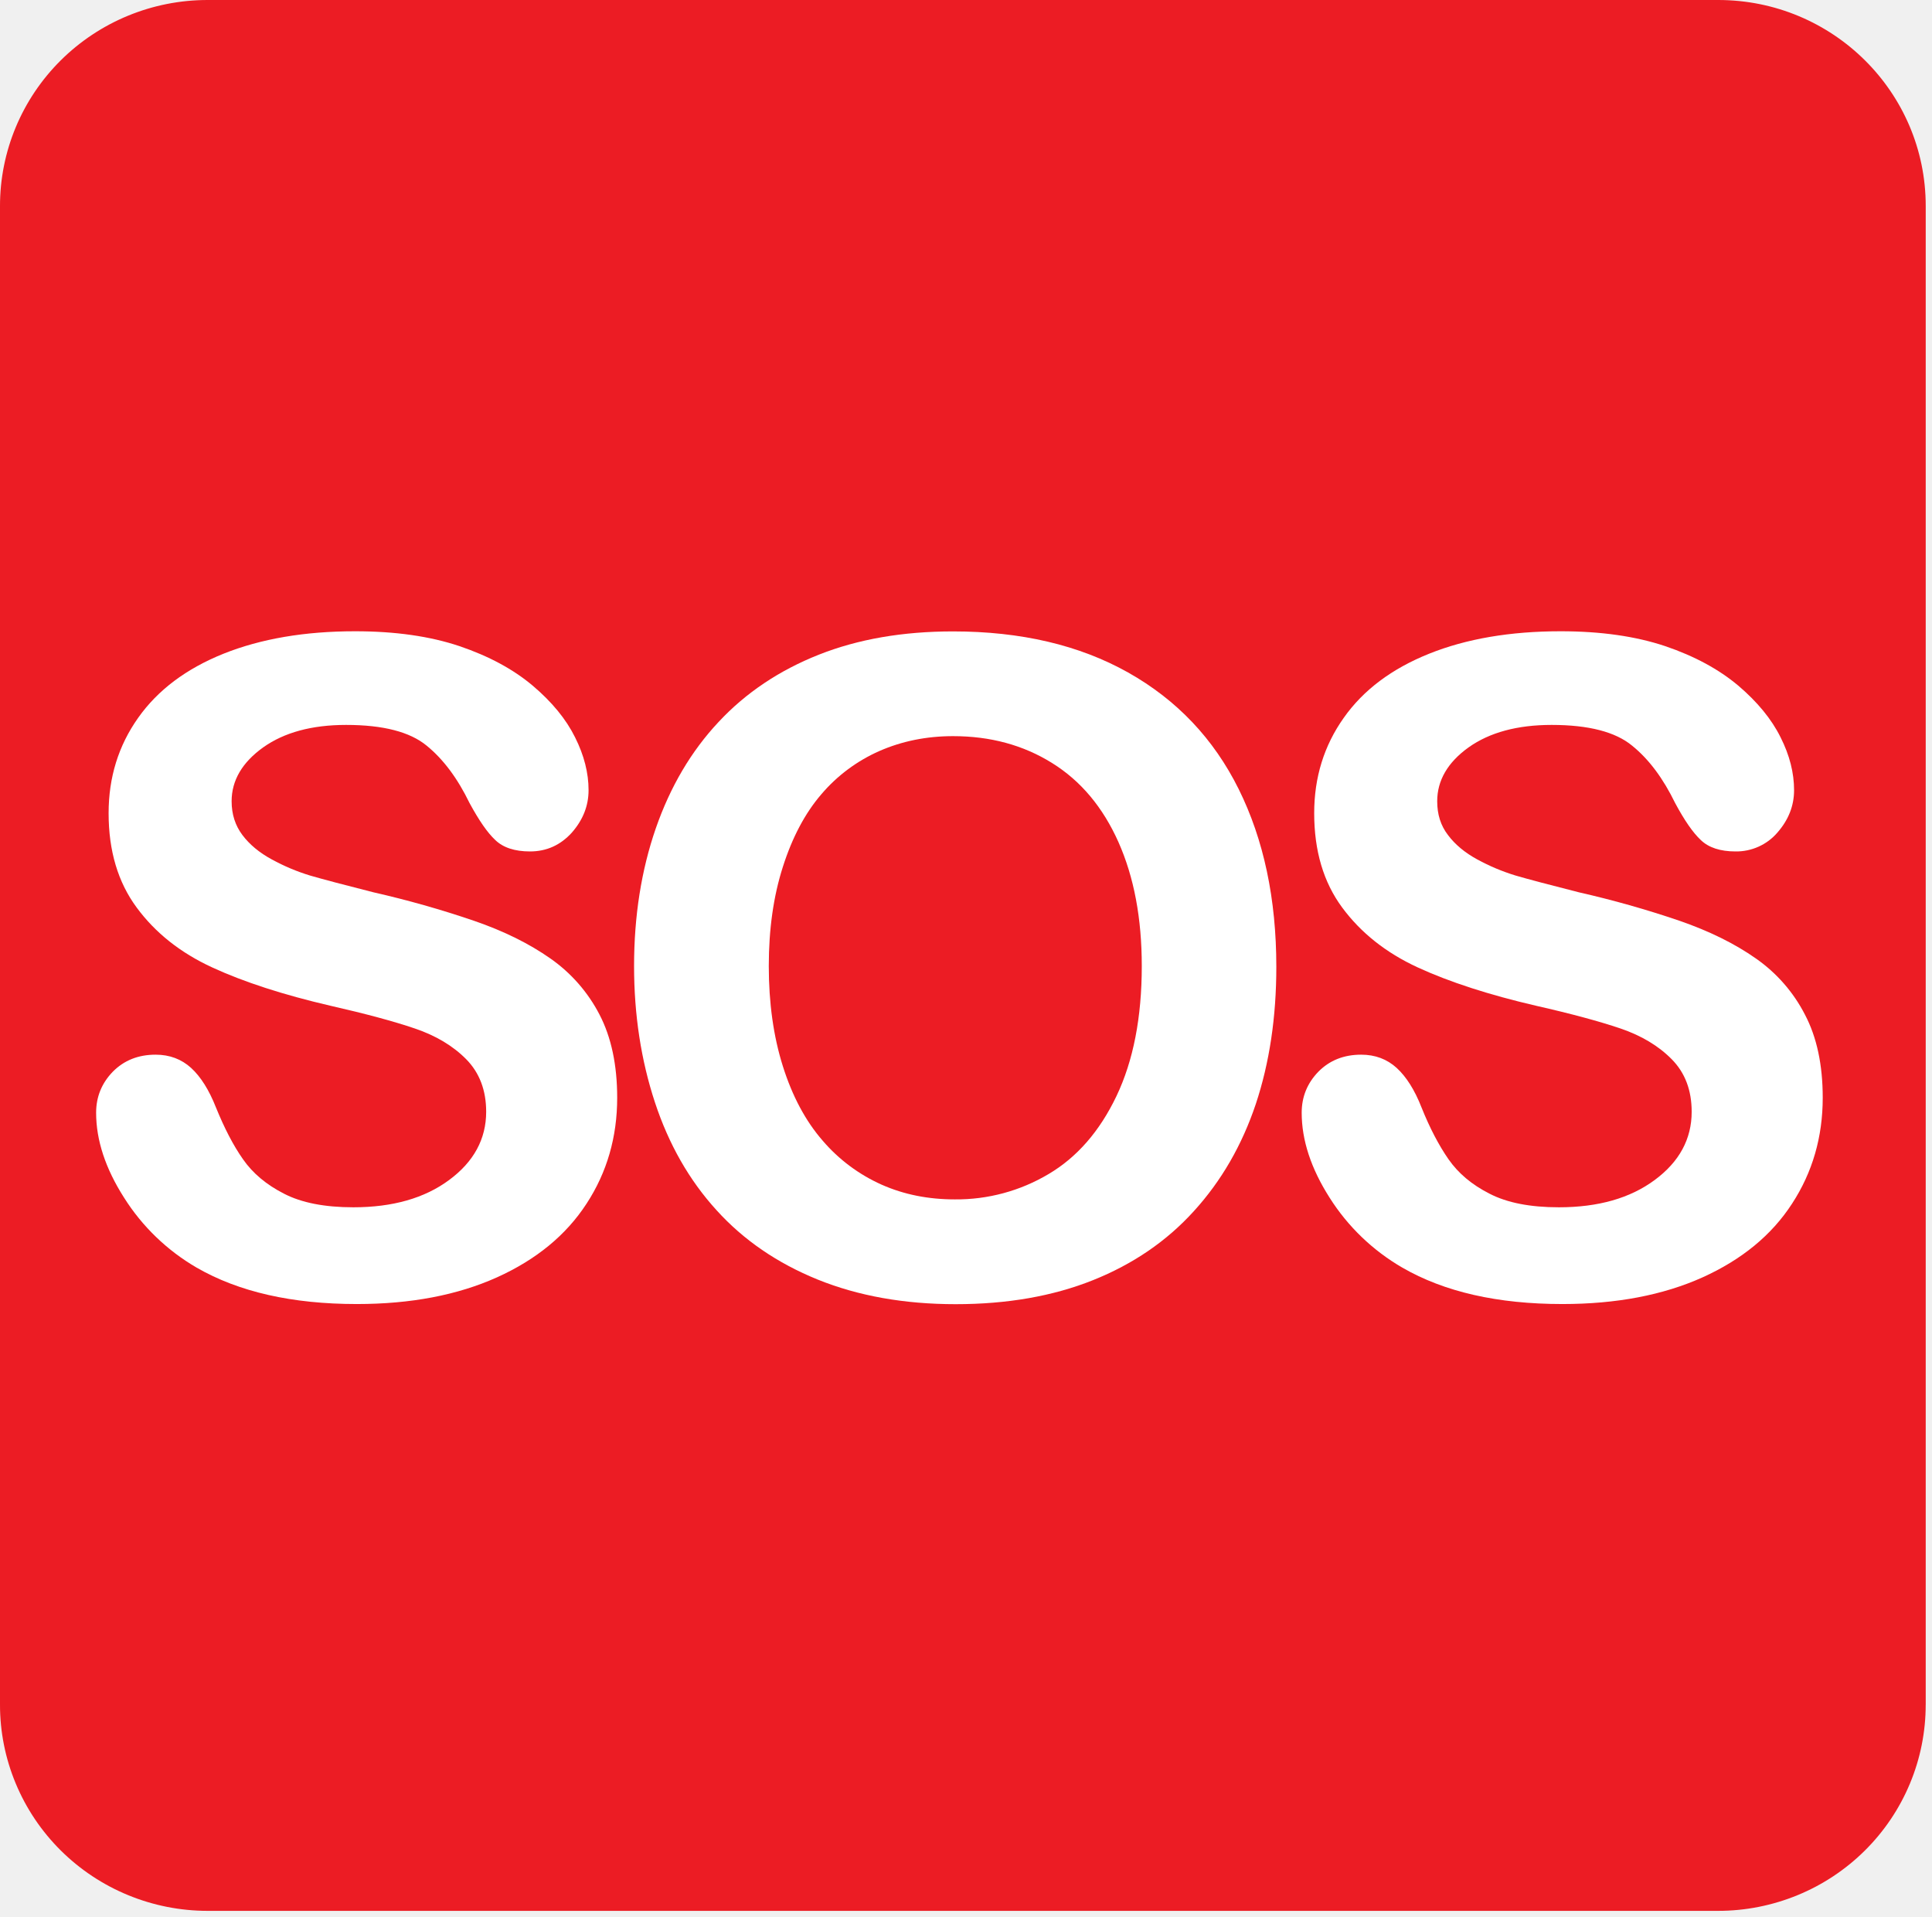
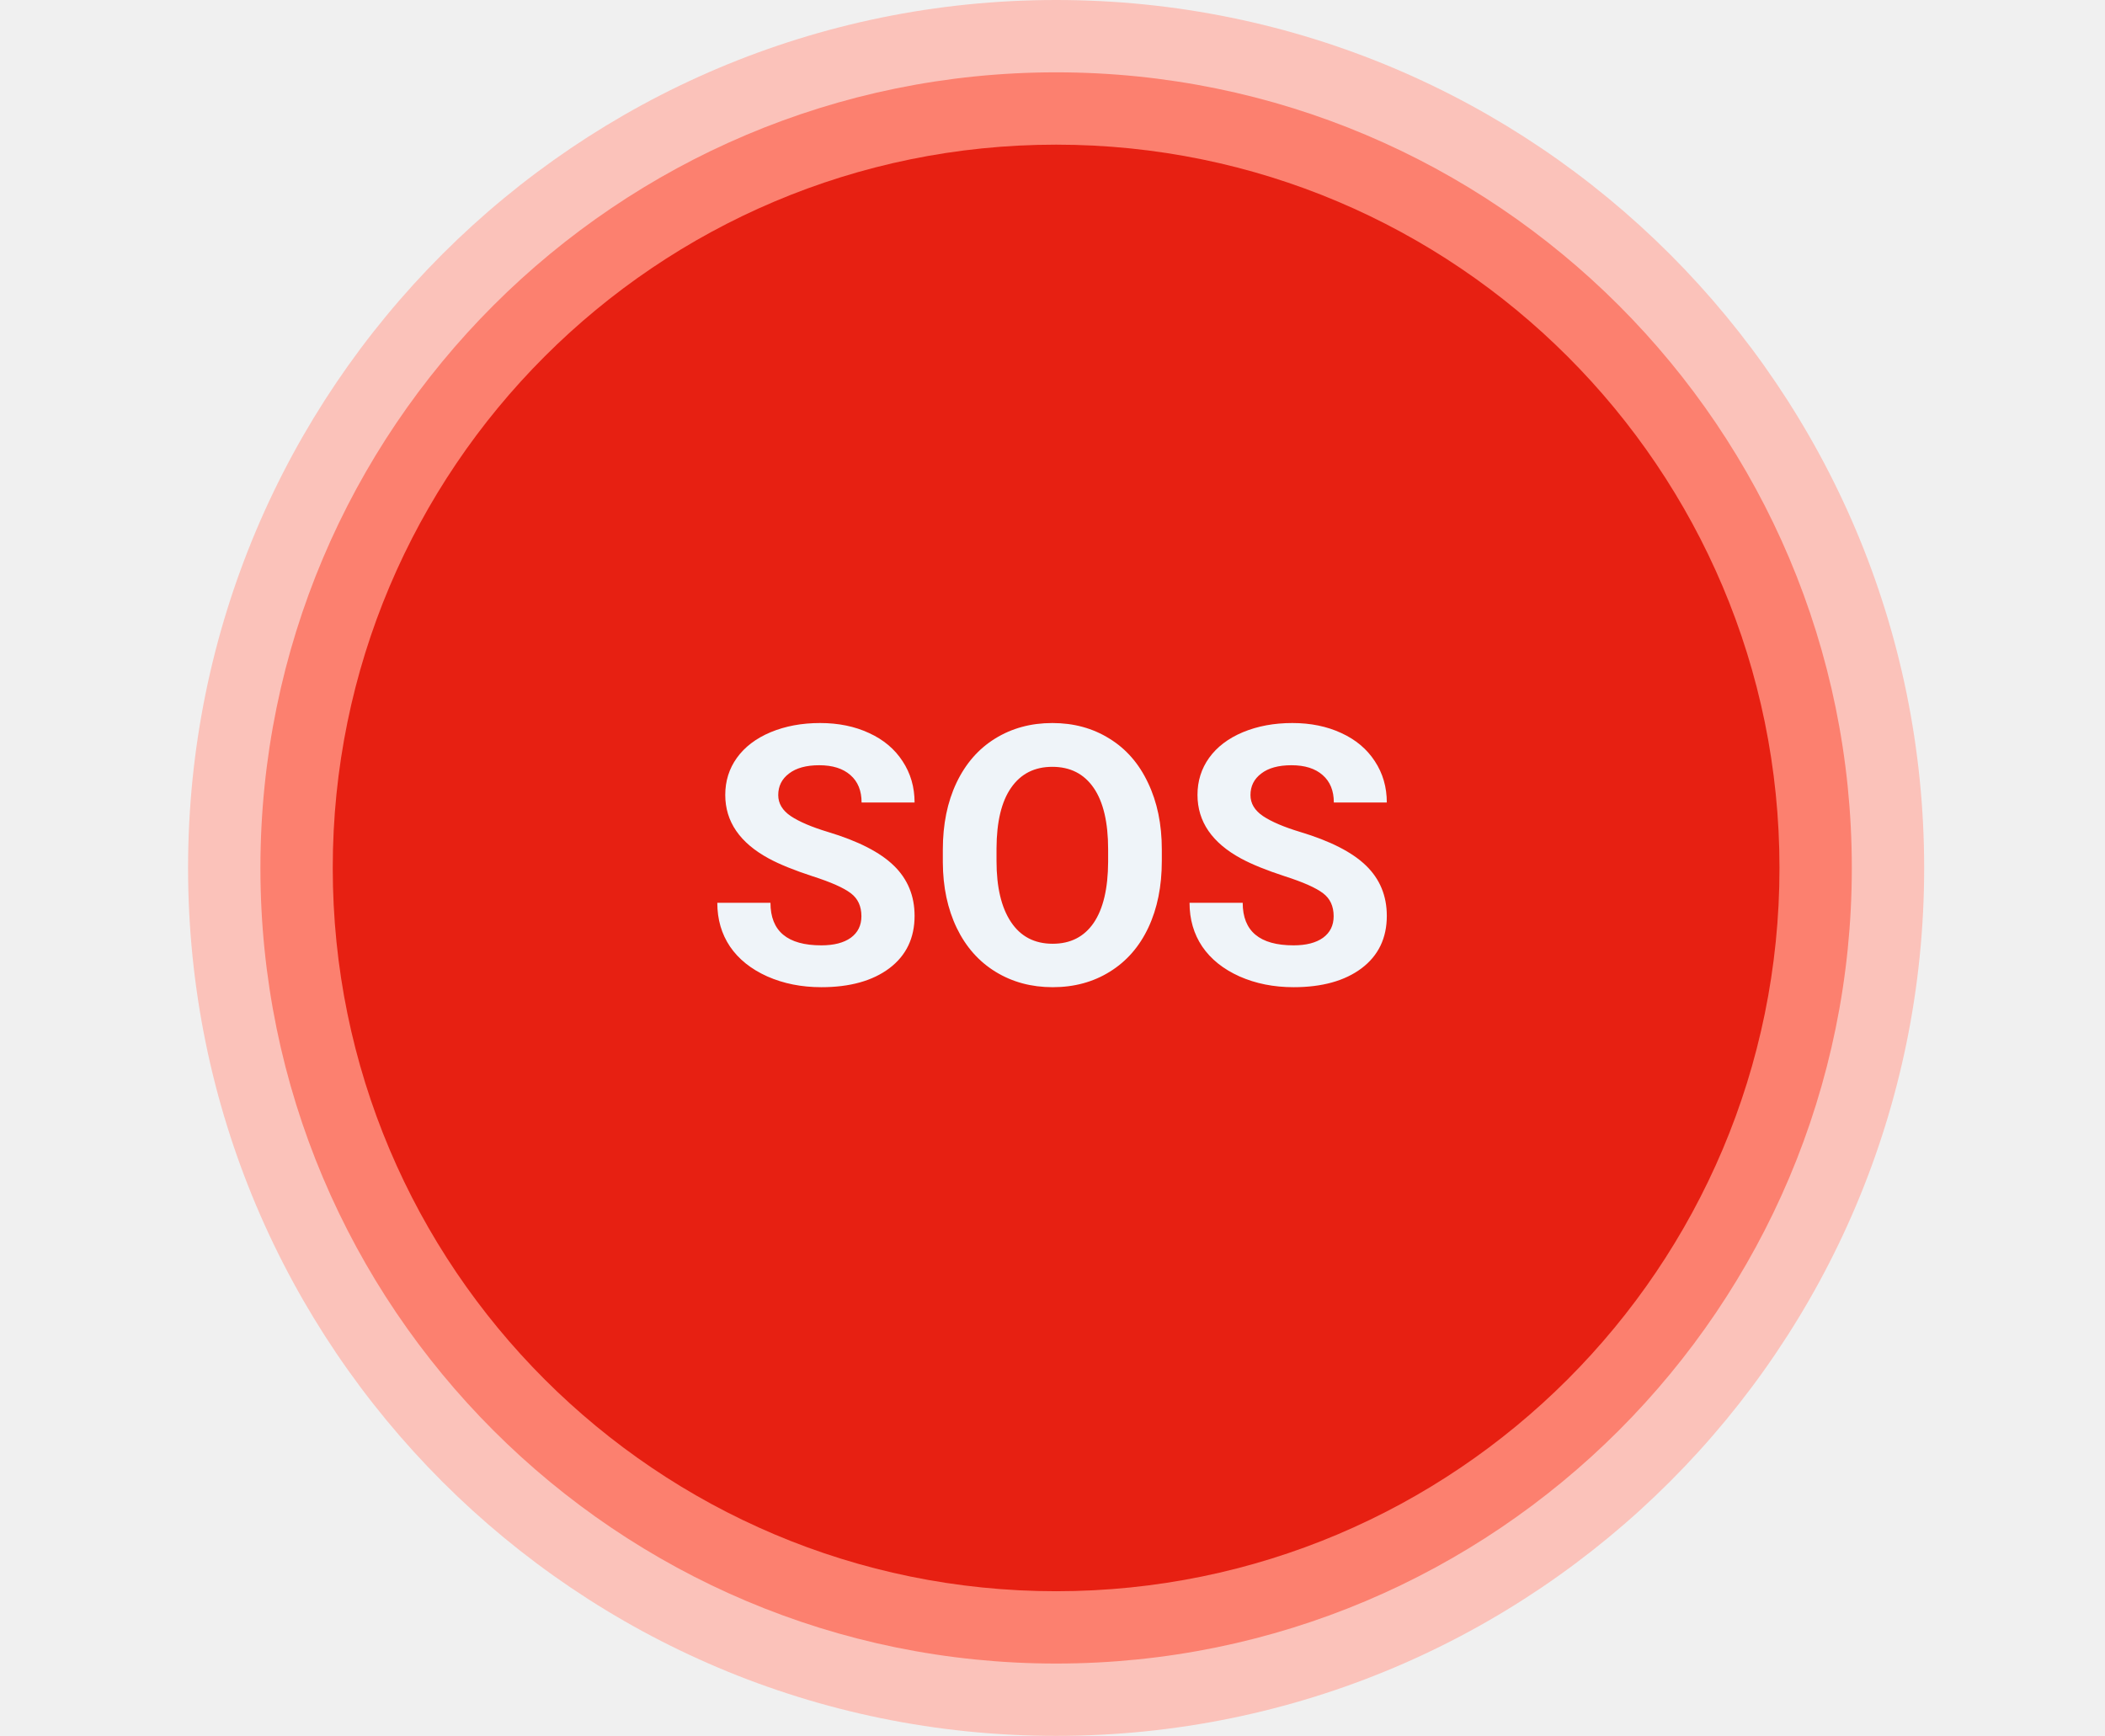
- <svg xmlns="http://www.w3.org/2000/svg" width="125" height="124" viewBox="0 0 125 124" fill="none">
-   <g clip-path="url(#clip0)">
-     <path d="M124.592 110.269C124.593 112.019 124.247 113.753 123.572 115.37C122.898 116.988 121.909 118.458 120.662 119.696C119.415 120.934 117.934 121.917 116.304 122.587C114.674 123.257 112.927 123.603 111.162 123.603H13.426C11.662 123.602 9.915 123.256 8.286 122.585C6.656 121.915 5.176 120.932 3.929 119.694C2.682 118.456 1.694 116.986 1.02 115.369C0.345 113.752 -0.001 112.019 2.27326e-06 110.269V13.324C-0.001 9.791 1.414 6.403 3.931 3.904C6.449 1.405 9.864 0.001 13.426 0L111.164 0C118.586 0 124.594 5.968 124.594 13.324V110.269H124.592Z" fill="#EC1C24" />
-     <path d="M39.932 71.007C39.932 73.547 39.274 75.832 37.949 77.859C36.625 79.895 34.694 81.48 32.143 82.63C29.594 83.774 26.578 84.351 23.088 84.351C18.897 84.351 15.449 83.566 12.725 81.997C10.814 80.887 9.203 79.335 8.029 77.473C6.824 75.588 6.219 73.755 6.219 71.978C6.219 70.947 6.582 70.062 7.299 69.322C8.029 68.586 8.947 68.221 10.069 68.221C10.971 68.221 11.74 68.508 12.369 69.082C12.992 69.655 13.525 70.502 13.973 71.637C14.516 72.972 15.094 74.094 15.723 74.987C16.35 75.892 17.238 76.632 18.371 77.211C19.508 77.8 21.008 78.093 22.86 78.093C25.408 78.093 27.471 77.504 29.059 76.328C30.651 75.152 31.455 73.677 31.455 71.916C31.455 70.523 31.024 69.392 30.166 68.518C29.309 67.65 28.194 66.985 26.836 66.526C25.475 66.063 23.656 65.573 21.383 65.057C18.336 64.35 15.783 63.523 13.729 62.577C11.67 61.628 10.047 60.338 8.842 58.702C7.633 57.067 7.027 55.035 7.027 52.603C7.027 50.288 7.662 48.234 8.94 46.43C10.209 44.634 12.051 43.253 14.463 42.284C16.881 41.319 19.713 40.833 22.973 40.833C25.578 40.833 27.826 41.156 29.725 41.794C31.627 42.439 33.207 43.29 34.463 44.349C35.719 45.411 36.633 46.531 37.207 47.694C37.793 48.86 38.08 50.001 38.08 51.111C38.08 52.125 37.717 53.035 36.998 53.857C36.266 54.665 35.367 55.075 34.289 55.075C33.309 55.075 32.555 54.829 32.047 54.339C31.529 53.857 30.983 53.055 30.381 51.948C29.608 50.354 28.69 49.116 27.604 48.232C26.52 47.341 24.791 46.891 22.395 46.891C20.176 46.891 18.389 47.378 17.029 48.343C15.676 49.311 14.986 50.478 14.986 51.828C14.986 52.679 15.223 53.399 15.682 54.012C16.145 54.626 16.779 55.157 17.592 55.595C18.374 56.023 19.199 56.37 20.053 56.631C20.883 56.873 22.256 57.236 24.162 57.718C26.357 58.216 28.523 58.829 30.652 59.555C32.598 60.223 34.242 61.039 35.606 61.996C36.948 62.933 38.04 64.18 38.789 65.629C39.549 67.092 39.932 68.884 39.932 71.009" fill="white" />
-     <path d="M61.66 40.842C66.053 40.842 69.832 41.727 72.989 43.5C76.141 45.273 78.526 47.785 80.145 51.046C81.764 54.313 82.578 58.143 82.578 62.541C82.578 65.8 82.133 68.757 81.25 71.413C80.358 74.072 79.029 76.379 77.25 78.334C75.479 80.291 73.299 81.773 70.713 82.808C68.127 83.842 65.164 84.36 61.83 84.36C58.512 84.36 55.535 83.829 52.914 82.771C50.289 81.707 48.1 80.208 46.352 78.272C44.596 76.344 43.268 74.021 42.371 71.297C41.479 68.585 41.024 65.649 41.024 62.489C41.024 59.259 41.494 56.285 42.428 53.586C43.365 50.887 44.717 48.593 46.492 46.7C48.26 44.802 50.438 43.354 52.975 42.349C55.522 41.341 58.416 40.842 61.66 40.842ZM73.873 62.487C73.873 59.401 73.371 56.737 72.365 54.474C71.358 52.218 69.932 50.512 68.065 49.353C66.205 48.194 64.072 47.617 61.662 47.617C59.944 47.617 58.356 47.941 56.899 48.578C55.449 49.217 54.164 50.173 53.141 51.376C52.088 52.598 51.258 54.166 50.651 56.072C50.041 57.973 49.74 60.114 49.74 62.487C49.74 64.874 50.043 67.044 50.651 68.968C51.26 70.9 52.115 72.506 53.225 73.781C54.269 75.002 55.576 75.977 57.049 76.633C58.489 77.27 60.061 77.582 61.776 77.582C63.91 77.602 66.009 77.035 67.84 75.945C69.684 74.856 71.151 73.173 72.239 70.892C73.322 68.619 73.873 65.818 73.873 62.487Z" fill="white" />
-     <path d="M117.93 71.007C117.93 73.547 117.268 75.832 115.945 77.859C114.625 79.895 112.694 81.48 110.145 82.63C107.598 83.774 104.578 84.351 101.088 84.351C96.897 84.351 93.451 83.566 90.733 81.997C88.818 80.888 87.203 79.336 86.026 77.473C84.824 75.588 84.219 73.755 84.219 71.978C84.219 70.947 84.58 70.062 85.299 69.322C86.026 68.586 86.949 68.221 88.065 68.221C88.973 68.221 89.74 68.508 90.369 69.082C90.992 69.655 91.529 70.502 91.973 71.637C92.508 72.972 93.098 74.094 93.719 74.987C94.35 75.892 95.227 76.632 96.369 77.211C97.506 77.8 99 78.093 100.86 78.093C103.408 78.093 105.471 77.504 107.059 76.328C108.651 75.152 109.451 73.677 109.451 71.916C109.451 70.523 109.024 69.392 108.162 68.518C107.307 67.65 106.19 66.985 104.842 66.526C103.475 66.063 101.66 65.573 99.385 65.057C96.336 64.35 93.785 63.523 91.727 62.577C89.67 61.628 88.047 60.338 86.838 58.702C85.629 57.067 85.028 55.035 85.028 52.603C85.028 50.288 85.662 48.234 86.942 46.43C88.207 44.634 90.049 43.253 92.467 42.284C94.873 41.319 97.715 40.833 100.971 40.833C103.582 40.833 105.826 41.156 107.735 41.794C109.633 42.439 111.207 43.29 112.465 44.349C113.713 45.411 114.629 46.531 115.203 47.694C115.793 48.86 116.076 50.001 116.076 51.111C116.076 52.125 115.715 53.035 114.996 53.857C114.663 54.245 114.247 54.556 113.778 54.766C113.309 54.977 112.8 55.083 112.285 55.075C111.307 55.075 110.551 54.829 110.043 54.339C109.528 53.857 108.977 53.055 108.383 51.948C107.606 50.354 106.692 49.116 105.596 48.232C104.516 47.341 102.783 46.891 100.391 46.891C98.17 46.891 96.379 47.378 95.018 48.343C93.668 49.311 92.987 50.478 92.987 51.828C92.987 52.679 93.211 53.399 93.682 54.012C94.141 54.626 94.778 55.157 95.584 55.595C96.368 56.022 97.194 56.369 98.049 56.631C98.877 56.873 100.254 57.236 102.153 57.718C104.35 58.216 106.519 58.829 108.651 59.555C110.586 60.223 112.24 61.039 113.602 61.996C114.944 62.931 116.035 64.179 116.779 65.629C117.549 67.092 117.93 68.884 117.93 71.009" fill="white" />
-   </g>
-   <defs>
-     <clipPath id="clip0">
-       <rect width="125" height="124" fill="white" />
-     </clipPath>
-   </defs>
+ <svg xmlns="http://www.w3.org/2000/svg" width="291" height="240" viewBox="0 0 291 240" fill="none">
+   <rect x="26" y="0" width="240" height="240" rx="120" fill="#FBC2BA" />
+   <rect x="36" y="10" width="220" height="220" rx="110" fill="#FC806F" />
+   <rect x="46" y="20" width="200" height="200" rx="100" fill="#E72012" />
+   <path d="M119.084 126.674C119.084 125.29 118.596 124.232 117.619 123.5C116.643 122.751 114.885 121.97 112.346 121.156C109.807 120.326 107.797 119.512 106.315 118.715C102.279 116.534 100.261 113.596 100.261 109.901C100.261 107.981 100.798 106.272 101.872 104.774C102.963 103.261 104.517 102.081 106.535 101.234C108.57 100.388 110.848 99.965 113.371 99.965C115.91 99.965 118.173 100.429 120.158 101.356C122.144 102.268 123.682 103.562 124.772 105.238C125.879 106.915 126.433 108.819 126.433 110.951H119.108C119.108 109.324 118.596 108.062 117.57 107.167C116.545 106.256 115.104 105.8 113.249 105.8C111.459 105.8 110.067 106.182 109.074 106.947C108.081 107.696 107.585 108.689 107.585 109.926C107.585 111.081 108.163 112.05 109.318 112.831C110.49 113.612 112.207 114.345 114.47 115.028C118.636 116.282 121.672 117.836 123.576 119.691C125.48 121.547 126.433 123.858 126.433 126.625C126.433 129.701 125.269 132.118 122.941 133.876C120.614 135.618 117.481 136.488 113.542 136.488C110.808 136.488 108.317 135.992 106.071 134.999C103.825 133.99 102.108 132.615 100.92 130.873C99.748 129.132 99.162 127.113 99.162 124.818H106.511C106.511 128.741 108.854 130.702 113.542 130.702C115.284 130.702 116.643 130.352 117.619 129.652C118.596 128.936 119.084 127.943 119.084 126.674ZM160.612 119.032C160.612 122.532 159.994 125.6 158.757 128.236C157.52 130.873 155.746 132.908 153.435 134.34C151.14 135.772 148.503 136.488 145.524 136.488C142.578 136.488 139.95 135.78 137.639 134.364C135.327 132.948 133.537 130.93 132.268 128.31C130.998 125.673 130.355 122.646 130.339 119.228V117.47C130.339 113.97 130.965 110.894 132.219 108.241C133.488 105.572 135.271 103.529 137.565 102.113C139.877 100.681 142.513 99.965 145.476 99.965C148.438 99.965 151.066 100.681 153.361 102.113C155.673 103.529 157.455 105.572 158.708 108.241C159.978 110.894 160.612 113.962 160.612 117.445V119.032ZM153.19 117.421C153.19 113.694 152.523 110.862 151.188 108.925C149.854 106.988 147.95 106.02 145.476 106.02C143.018 106.02 141.122 106.98 139.787 108.9C138.452 110.805 137.777 113.604 137.761 117.299V119.032C137.761 122.662 138.428 125.478 139.763 127.479C141.097 129.481 143.018 130.482 145.524 130.482C147.982 130.482 149.87 129.522 151.188 127.602C152.507 125.665 153.174 122.849 153.19 119.154V117.421ZM184.367 126.674C184.367 125.29 183.879 124.232 182.902 123.5C181.926 122.751 180.168 121.97 177.629 121.156C175.09 120.326 173.08 119.512 171.599 118.715C167.562 116.534 165.544 113.596 165.544 109.901C165.544 107.981 166.081 106.272 167.155 104.774C168.246 103.261 169.8 102.081 171.818 101.234C173.853 100.388 176.132 99.965 178.654 99.965C181.193 99.965 183.456 100.429 185.441 101.356C187.427 102.268 188.965 103.562 190.056 105.238C191.162 106.915 191.716 108.819 191.716 110.951H184.392C184.392 109.324 183.879 108.062 182.854 107.167C181.828 106.256 180.388 105.8 178.532 105.8C176.742 105.8 175.35 106.182 174.357 106.947C173.365 107.696 172.868 108.689 172.868 109.926C172.868 111.081 173.446 112.05 174.602 112.831C175.773 113.612 177.491 114.345 179.753 115.028C183.92 116.282 186.955 117.836 188.859 119.691C190.764 121.547 191.716 123.858 191.716 126.625C191.716 129.701 190.552 132.118 188.225 133.876C185.897 135.618 182.764 136.488 178.825 136.488C176.091 136.488 173.601 135.992 171.354 134.999C169.108 133.99 167.391 132.615 166.203 130.873C165.031 129.132 164.445 127.113 164.445 124.818H171.794C171.794 128.741 174.138 130.702 178.825 130.702C180.567 130.702 181.926 130.352 182.902 129.652C183.879 128.936 184.367 127.943 184.367 126.674Z" fill="#EFF4F9" />
</svg>
